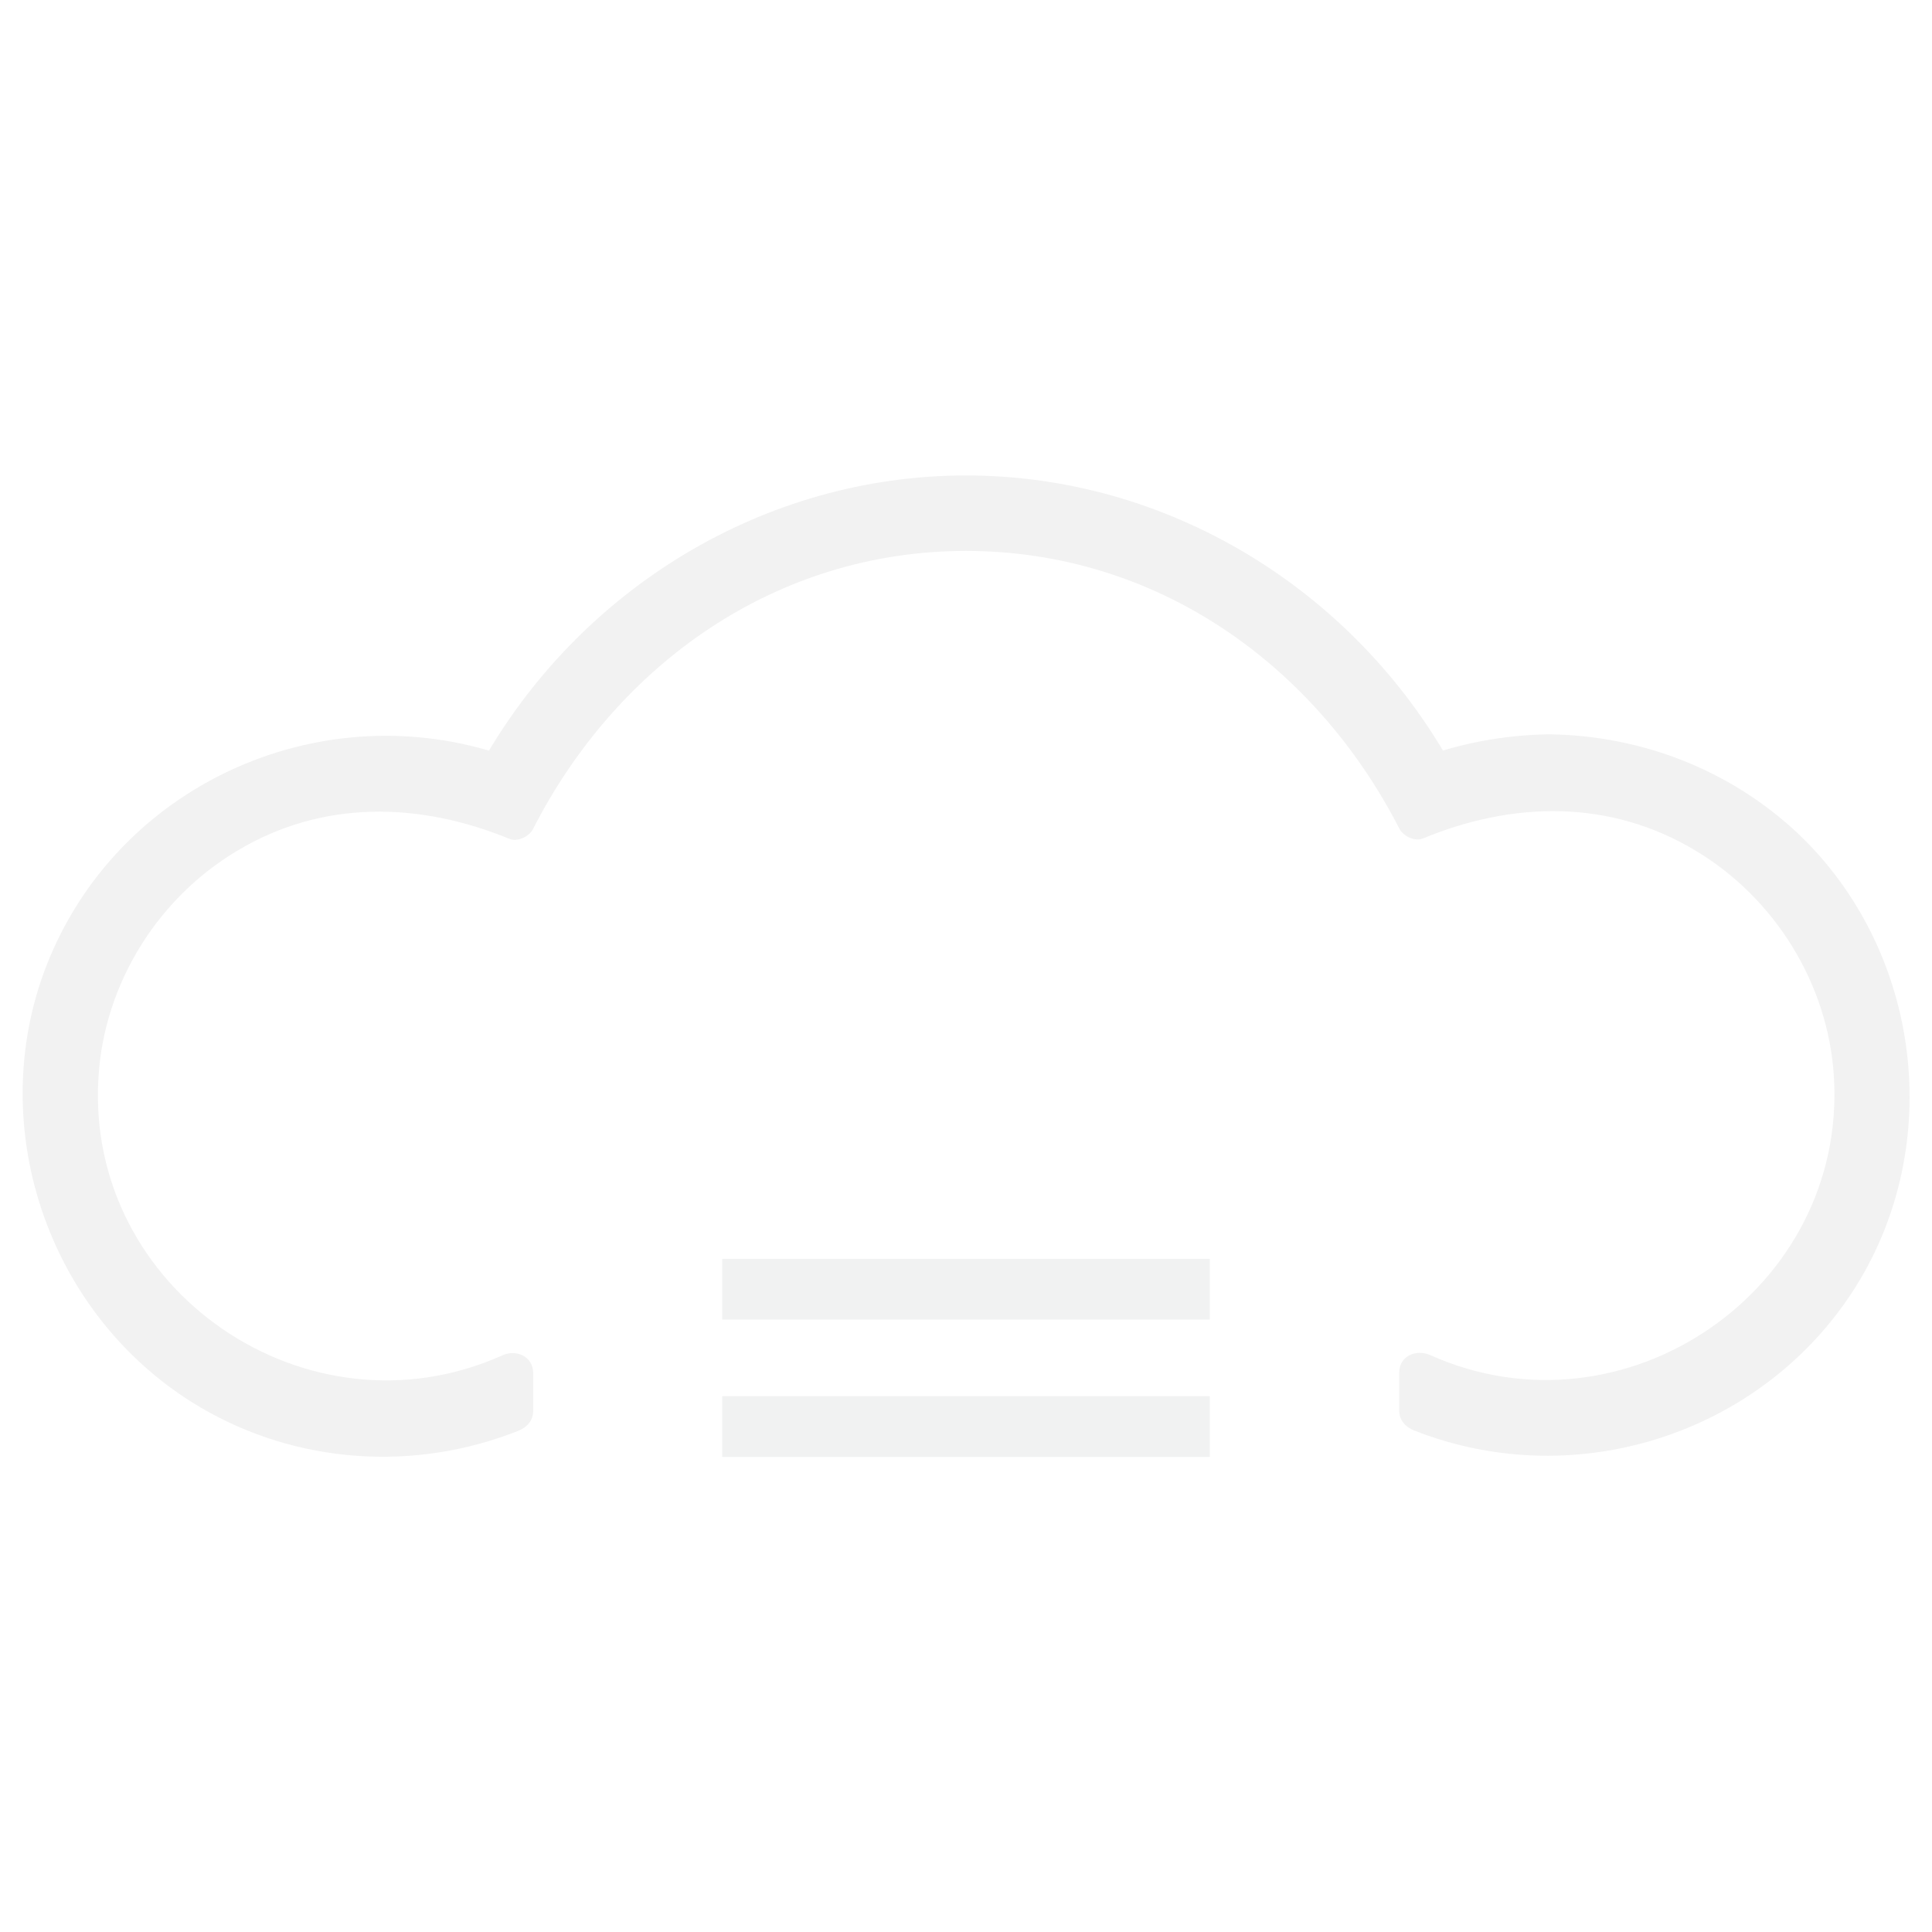
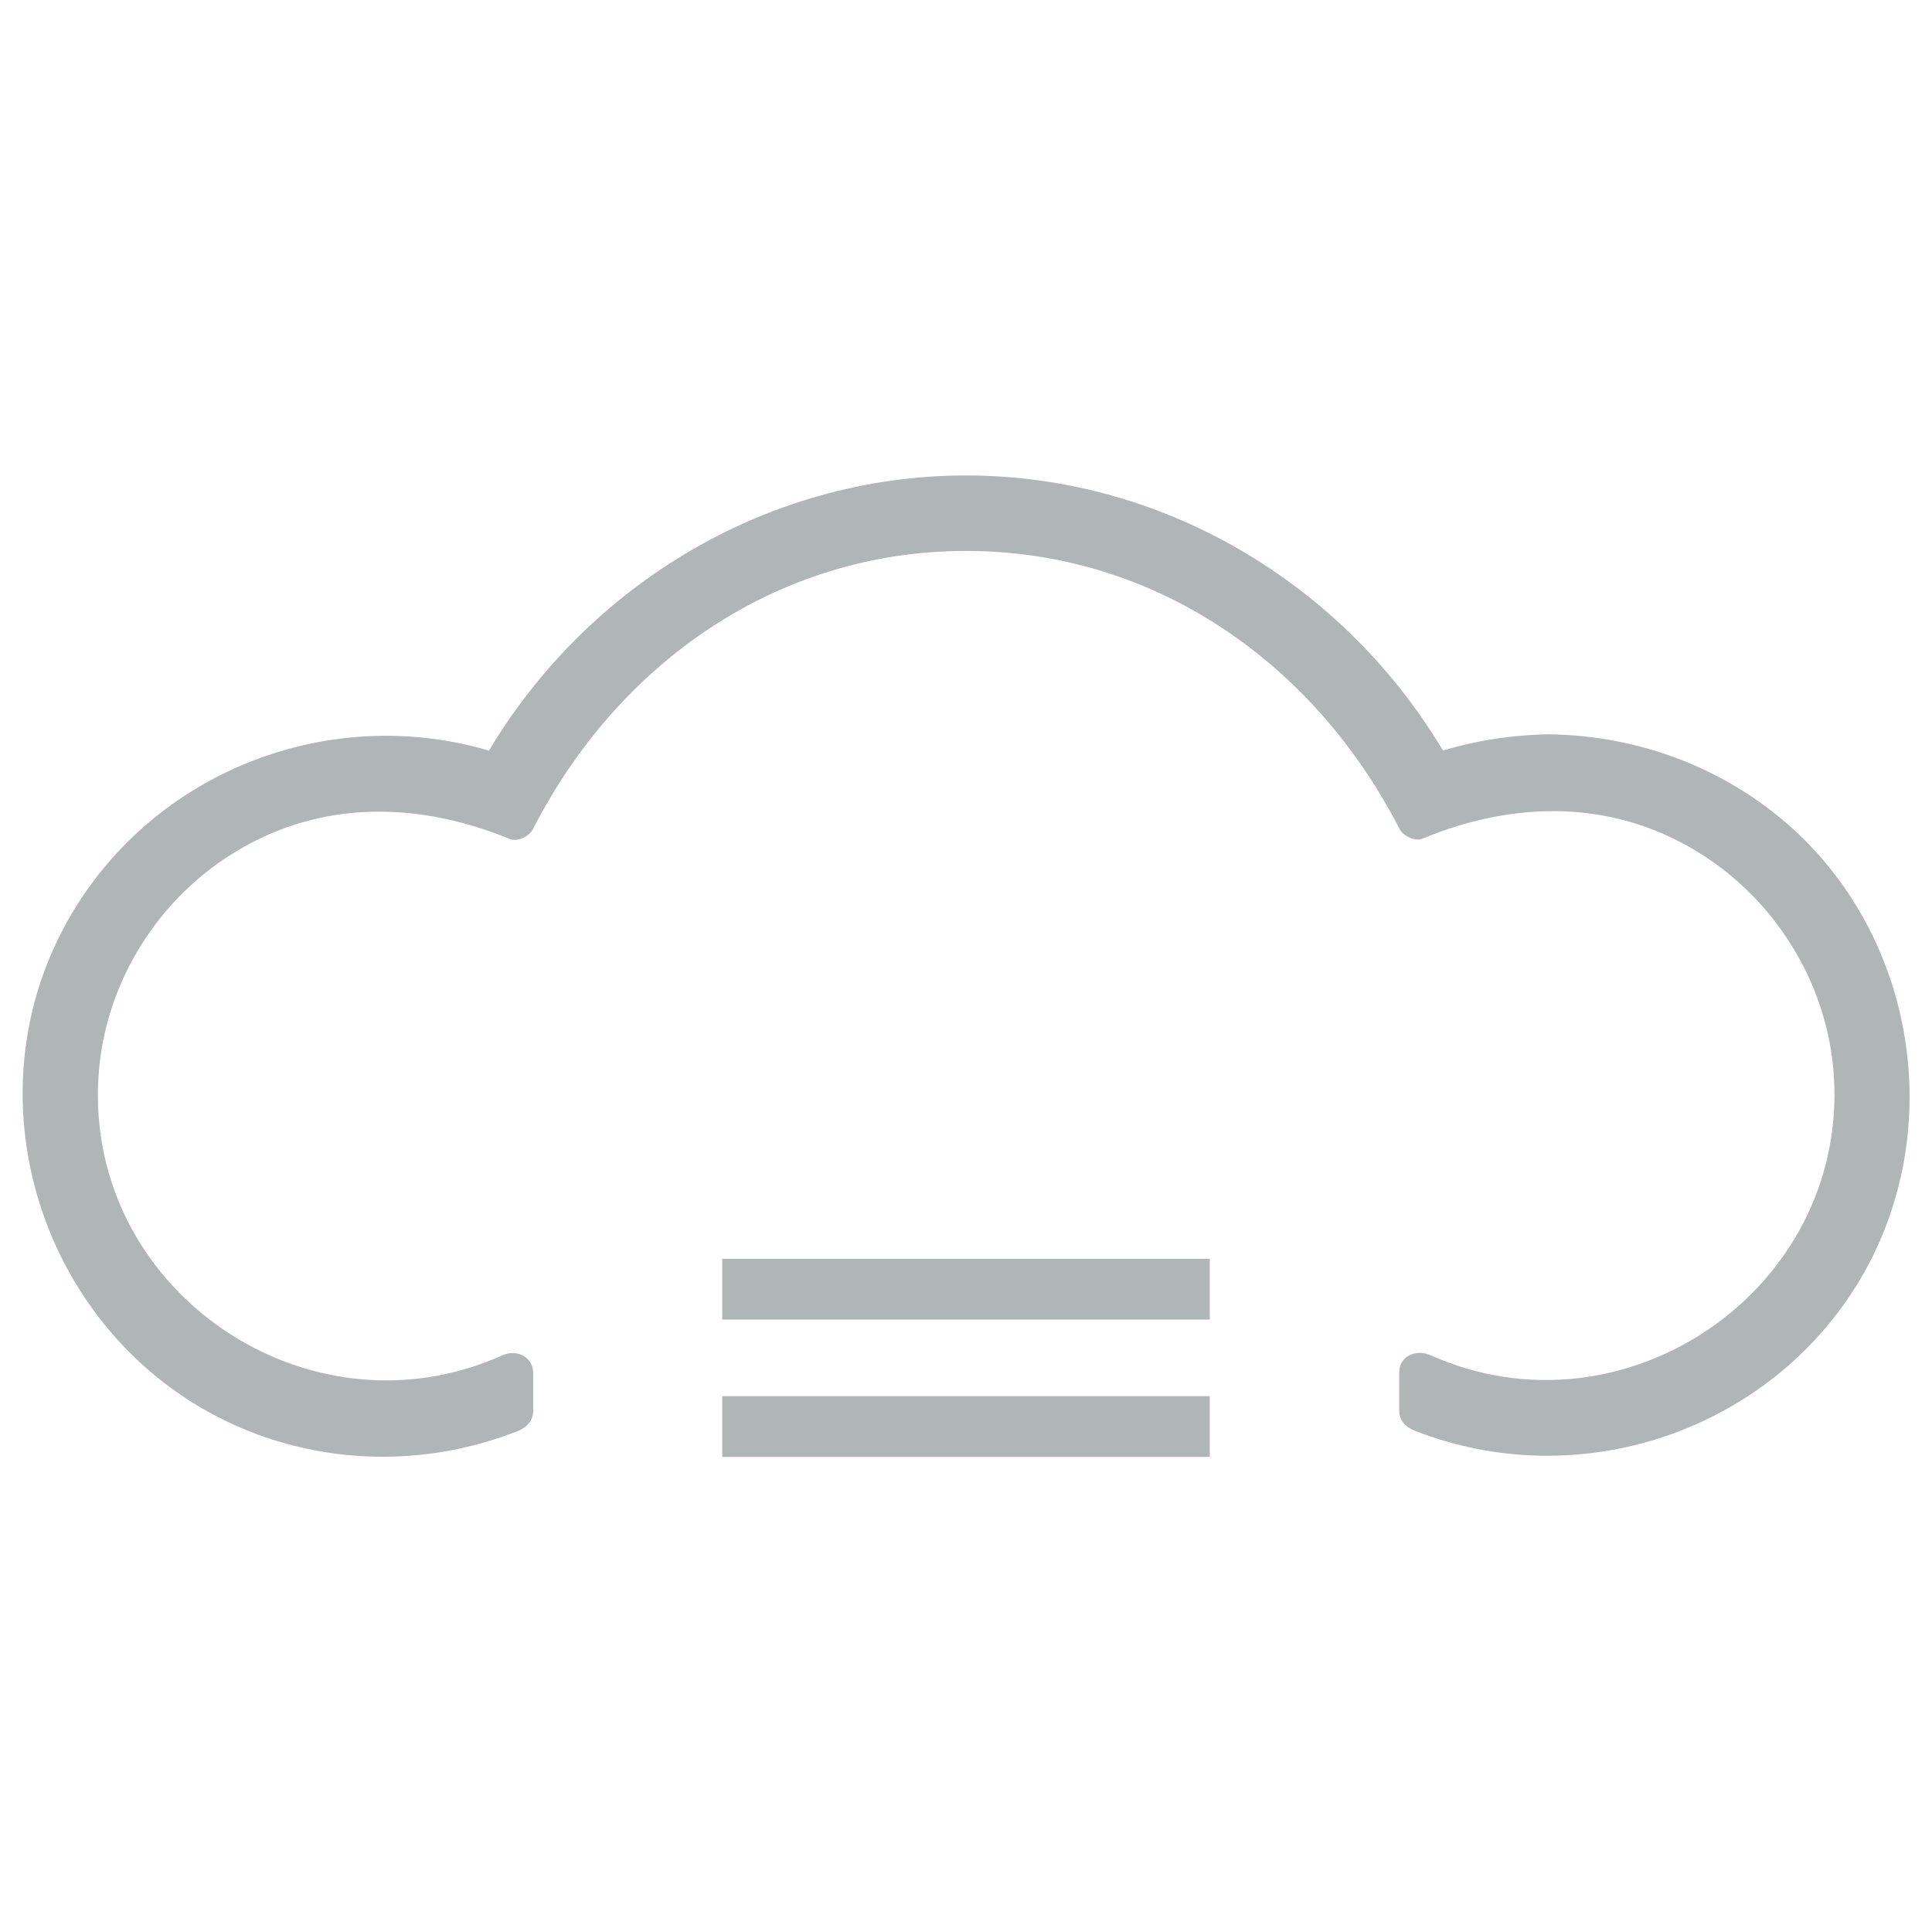
- <svg xmlns="http://www.w3.org/2000/svg" version="1.1" id="Layer_1" x="0px" y="0px" viewBox="0 0 512 512" style="enable-background:new 0 0 512 512;" xml:space="preserve">
-   <style type="text/css">
- 	.st0{fill:#F2F2F2;}
- 	.st1{fill:#F1F2F2;}
- </style>
-   <g id="XMLID_18_">
-     <g id="XMLID_46_">
-       <g id="XMLID_49_">
-         <path id="XMLID_52_" class="st0" d="M410.4,200.1c-10.4,0-20.7,1.8-30.5,5.4c-25.1-45.7-72.1-74-123.9-74     c-51.7,0-98.8,28.2-123.9,74c-9.9-3.6-20.1-5.4-30.5-5.4c-49.8,0-90.3,40.5-90.3,90.3s40.5,90.3,90.3,90.3     c11.8,0,23.4-2.3,34.2-6.8v-10c-10.7,5-22.3,7.7-34.2,7.7c-44.8,0-81.2-36.4-81.2-81.2s36.4-81.2,81.2-81.2     c10.6,0,21,2.1,30.9,6.2l3.9,1.6l1.9-3.7c23-44.8,68.1-72.7,117.7-72.7s94.7,27.8,117.7,72.7l1.9,3.7l3.9-1.6     c9.9-4.1,20.3-6.2,30.9-6.2c44.8,0,81.2,36.4,81.2,81.2s-36.4,81.2-81.2,81.2c-11.9,0-23.5-2.6-34.2-7.7v10     c10.8,4.5,22.4,6.8,34.2,6.8c49.8,0,90.3-40.5,90.3-90.3S460.2,200.1,410.4,200.1z" />
-         <g id="XMLID_50_">
-           <path id="XMLID_51_" class="st0" d="M410.4,194.6c-11,0.2-21.6,2-32,5.6c2.1,0.8,4.1,1.7,6.2,2.5c-26-46.5-75-76.7-128.6-76.7      s-102.6,30.2-128.6,76.7c2.1-0.8,4.1-1.7,6.2-2.5C85.9,183.9,32.8,207,13.2,253.7C-5,297.2,12.4,348.9,53,372.9      c25.6,15.1,56.8,17.2,84.3,6.3c2.3-0.9,4-2.7,4-5.3c0-3.3,0-6.7,0-10c0-4.5-4.6-6.4-8.2-4.7c-51.6,23.1-110.6-17.3-107-73.8      c1.5-24.6,15.6-47.3,36.7-59.9c22.6-13.6,48.3-13,72.2-3.2c2.1,0.9,5.2-0.6,6.2-2.5C163.6,175.9,205.8,146,256,146      s92.4,29.8,114.9,73.7c1,1.9,4.1,3.4,6.2,2.5c23.9-9.9,49.6-10.4,72.2,3.2c21.1,12.6,35.2,35.4,36.7,59.9      c3.5,56.5-55.5,96.9-107,73.8c-3.7-1.6-8.2,0.2-8.2,4.7c0,3.3,0,6.7,0,10c0,2.6,1.7,4.4,4,5.3c43.6,17.2,94.2,0.3,118.2-40.1      c22.4-37.9,15.4-87.8-16.5-118.1C458.5,204,435,194.9,410.4,194.6c-7-0.1-7.1,10.9,0,10.9c51.3,0.7,92.3,47.1,83.8,98.5      c-8.9,54.1-66.3,84.3-116.5,64.6c1.3,1.8,2.7,3.5,4,5.3c0-3.3,0-6.7,0-10c-2.7,1.6-5.5,3.2-8.2,4.7c44.4,19.9,97.4,1,116.7-44.5      c17.6-41.3-0.5-90.9-40.6-111.1c-24.1-12.2-50.8-11.6-75.5-1.4c2.1,0.8,4.1,1.7,6.2,2.5C356.1,166.9,309.9,135,256,135      s-100.1,31.9-124.3,79.1c2.1-0.8,4.1-1.7,6.2-2.5C95,194,44.7,209.3,23.8,252.3c-19.7,40.5-4.5,90.6,34.4,113.2      c24.8,14.4,54.4,14.8,80.3,3.2c-2.7-1.6-5.5-3.2-8.2-4.7c0,3.3,0,6.7,0,10c1.3-1.8,2.7-3.5,4-5.3c-54.8,21.6-116.7-17-117.6-77      c-0.8-59.3,58.7-99.9,113.9-81c2.2,0.8,5.1-0.5,6.2-2.5C161,165,206.1,136.9,256,136.9s94.9,28,119.1,71.3      c1.1,2,3.9,3.3,6.2,2.5c9.5-3.2,19-5,29.1-5.2C417.5,205.4,417.5,194.5,410.4,194.6z" />
-         </g>
-       </g>
-     </g>
-   </g>
-   <rect id="XMLID_505_" x="191.4" y="333.6" class="st1" width="129.2" height="16.1" />
-   <rect id="XMLID_511_" x="191.4" y="370" class="st1" width="129.2" height="16.1" />
+ <svg xmlns="http://www.w3.org/2000/svg" width="512" height="512" viewBox="0 0 512 512" fill="none">
+   <path d="M410.4 200.1C400 200.1 389.7 201.9 379.9 205.5C354.8 159.8 307.8 131.5 256 131.5C204.3 131.5 157.2 159.7 132.1 205.5C122.2 201.9 112 200.1 101.6 200.1C51.8 200.1 11.3 240.6 11.3 290.4C11.3 340.2 51.8 380.7 101.6 380.7C113.4 380.7 125 378.4 135.8 373.9V363.9C125.1 368.9 113.5 371.6 101.6 371.6C56.8 371.6 20.4 335.2 20.4 290.4C20.4 245.6 56.8 209.2 101.6 209.2C112.2 209.2 122.6 211.3 132.5 215.4L136.4 217L138.3 213.3C161.3 168.5 206.4 140.6 256 140.6C305.6 140.6 350.7 168.4 373.7 213.3L375.6 217L379.5 215.4C389.4 211.3 399.8 209.2 410.4 209.2C455.2 209.2 491.6 245.6 491.6 290.4C491.6 335.2 455.2 371.6 410.4 371.6C398.5 371.6 386.9 369 376.2 363.9V373.9C387 378.4 398.6 380.7 410.4 380.7C460.2 380.7 500.7 340.2 500.7 290.4C500.7 240.6 460.2 200.1 410.4 200.1Z" fill="#B0B5B5" />
+   <path d="M410.4 194.6C399.4 194.8 388.8 196.6 378.4 200.2C380.5 201 382.5 201.9 384.6 202.7C358.6 156.2 309.6 126 256 126C202.4 126 153.4 156.2 127.4 202.7C129.5 201.9 131.5 201 133.6 200.2C85.9 183.9 32.8 207 13.2 253.7C-5 297.2 12.4 348.9 53 372.9C78.6 388 109.8 390.1 137.3 379.2C139.6 378.3 141.3 376.5 141.3 373.9C141.3 370.6 141.3 367.2 141.3 363.9C141.3 359.4 136.7 357.5 133.1 359.2C81.5 382.3 22.5 341.9 26.1 285.4C27.6 260.8 41.7 238.1 62.8 225.5C85.4 211.9 111.1 212.5 135 222.3C137.1 223.2 140.2 221.7 141.2 219.8C163.6 175.9 205.8 146 256 146C306.2 146 348.4 175.8 370.9 219.7C371.9 221.6 375 223.1 377.1 222.2C401 212.3 426.7 211.8 449.3 225.4C470.4 238 484.5 260.8 486 285.3C489.5 341.8 430.5 382.2 379 359.1C375.3 357.5 370.8 359.3 370.8 363.8C370.8 367.1 370.8 370.5 370.8 373.8C370.8 376.4 372.5 378.2 374.8 379.1C418.4 396.3 469 379.4 493 339C515.4 301.1 508.4 251.2 476.5 220.9C458.5 204 435 194.9 410.4 194.6C403.4 194.5 403.3 205.5 410.4 205.5C461.7 206.2 502.7 252.6 494.2 304C485.3 358.1 427.9 388.3 377.7 368.6C379 370.4 380.4 372.1 381.7 373.9C381.7 370.6 381.7 367.2 381.7 363.9C379 365.5 376.2 367.1 373.5 368.6C417.9 388.5 470.9 369.6 490.2 324.1C507.8 282.8 489.7 233.2 449.6 213C425.5 200.8 398.8 201.4 374.1 211.6C376.2 212.4 378.2 213.3 380.3 214.1C356.1 166.9 309.9 135 256 135C202.1 135 155.9 166.9 131.7 214.1C133.8 213.3 135.8 212.4 137.9 211.6C95 194 44.7 209.3 23.8 252.3C4.1 292.8 19.3 342.9 58.2 365.5C83 379.9 112.6 380.3 138.5 368.7C135.8 367.1 133 365.5 130.3 364C130.3 367.3 130.3 370.7 130.3 374C131.6 372.2 133 370.5 134.3 368.7C79.5 390.3 17.6 351.7 16.7 291.7C15.9 232.4 75.4 191.8 130.6 210.7C132.8 211.5 135.7 210.2 136.8 208.2C161 165 206.1 136.9 256 136.9C305.9 136.9 350.9 164.9 375.1 208.2C376.2 210.2 379 211.5 381.3 210.7C390.8 207.5 400.3 205.7 410.4 205.5C417.5 205.4 417.5 194.5 410.4 194.6Z" fill="#B0B5B5" />
+   <path d="M320.6 333.6H191.4V349.7H320.6V333.6Z" fill="#B0B5B5" />
+   <path d="M320.6 370H191.4V386.1H320.6V370Z" fill="#B0B5B5" />
</svg>
